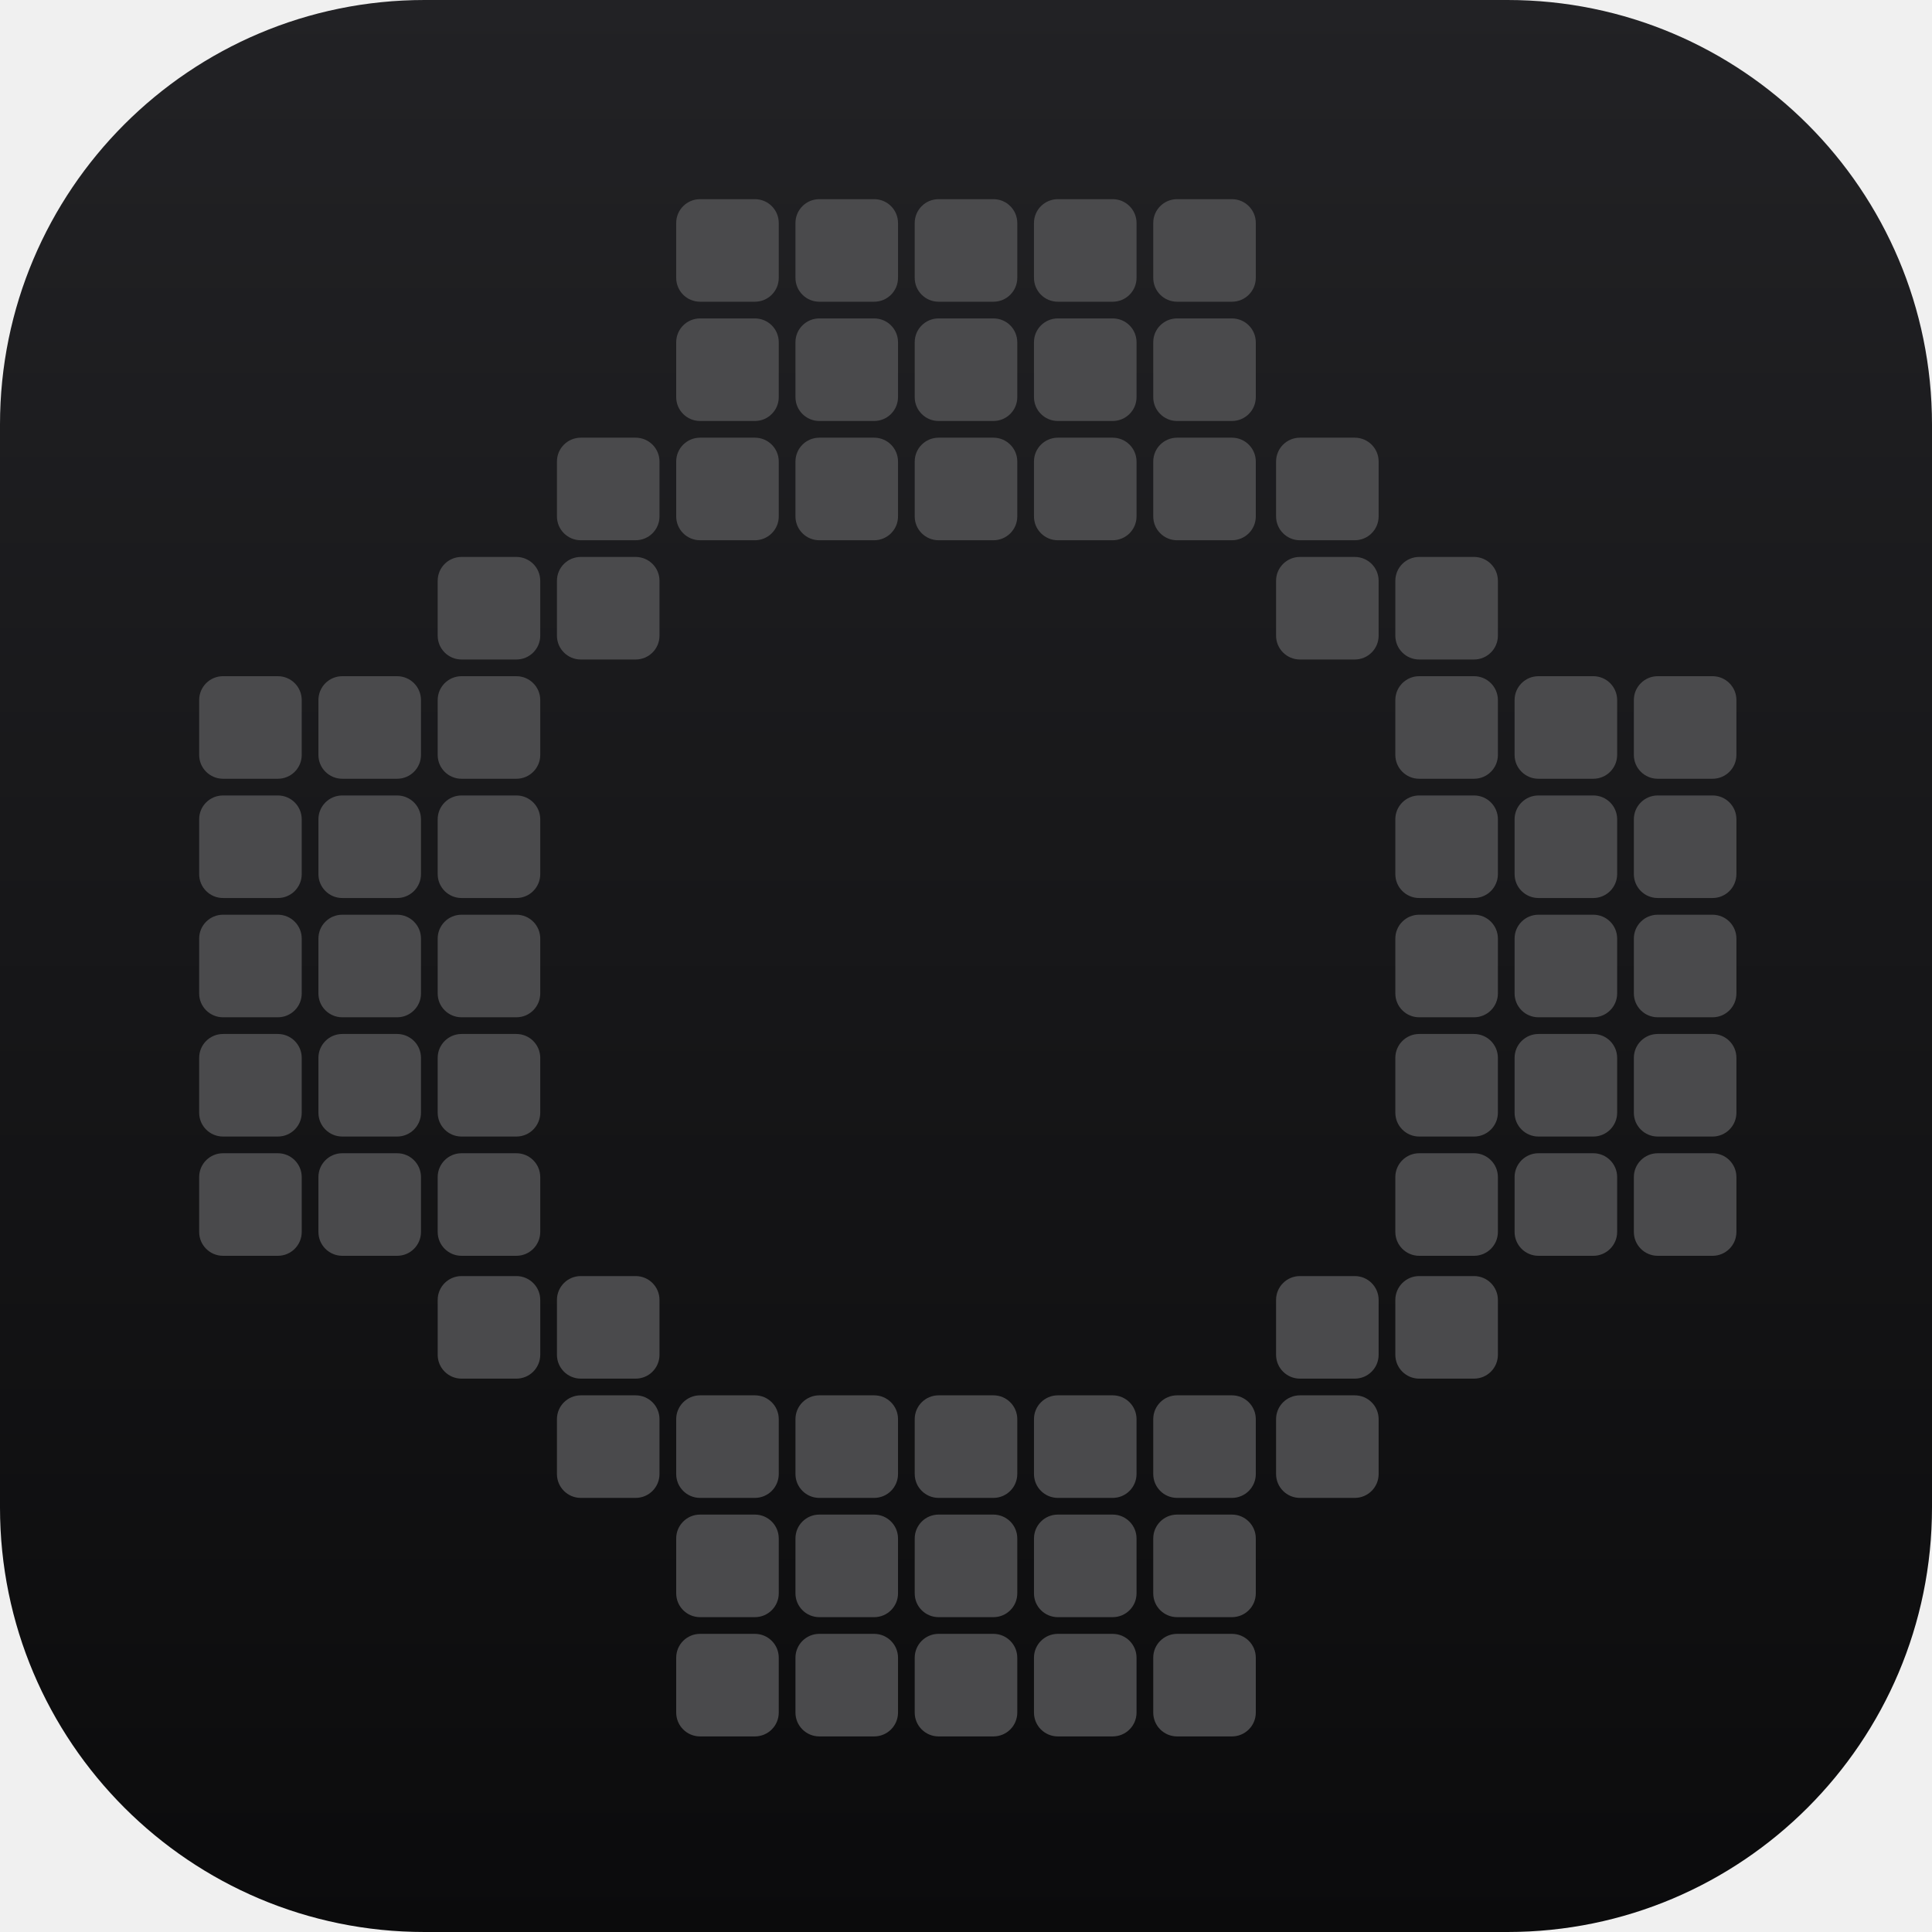
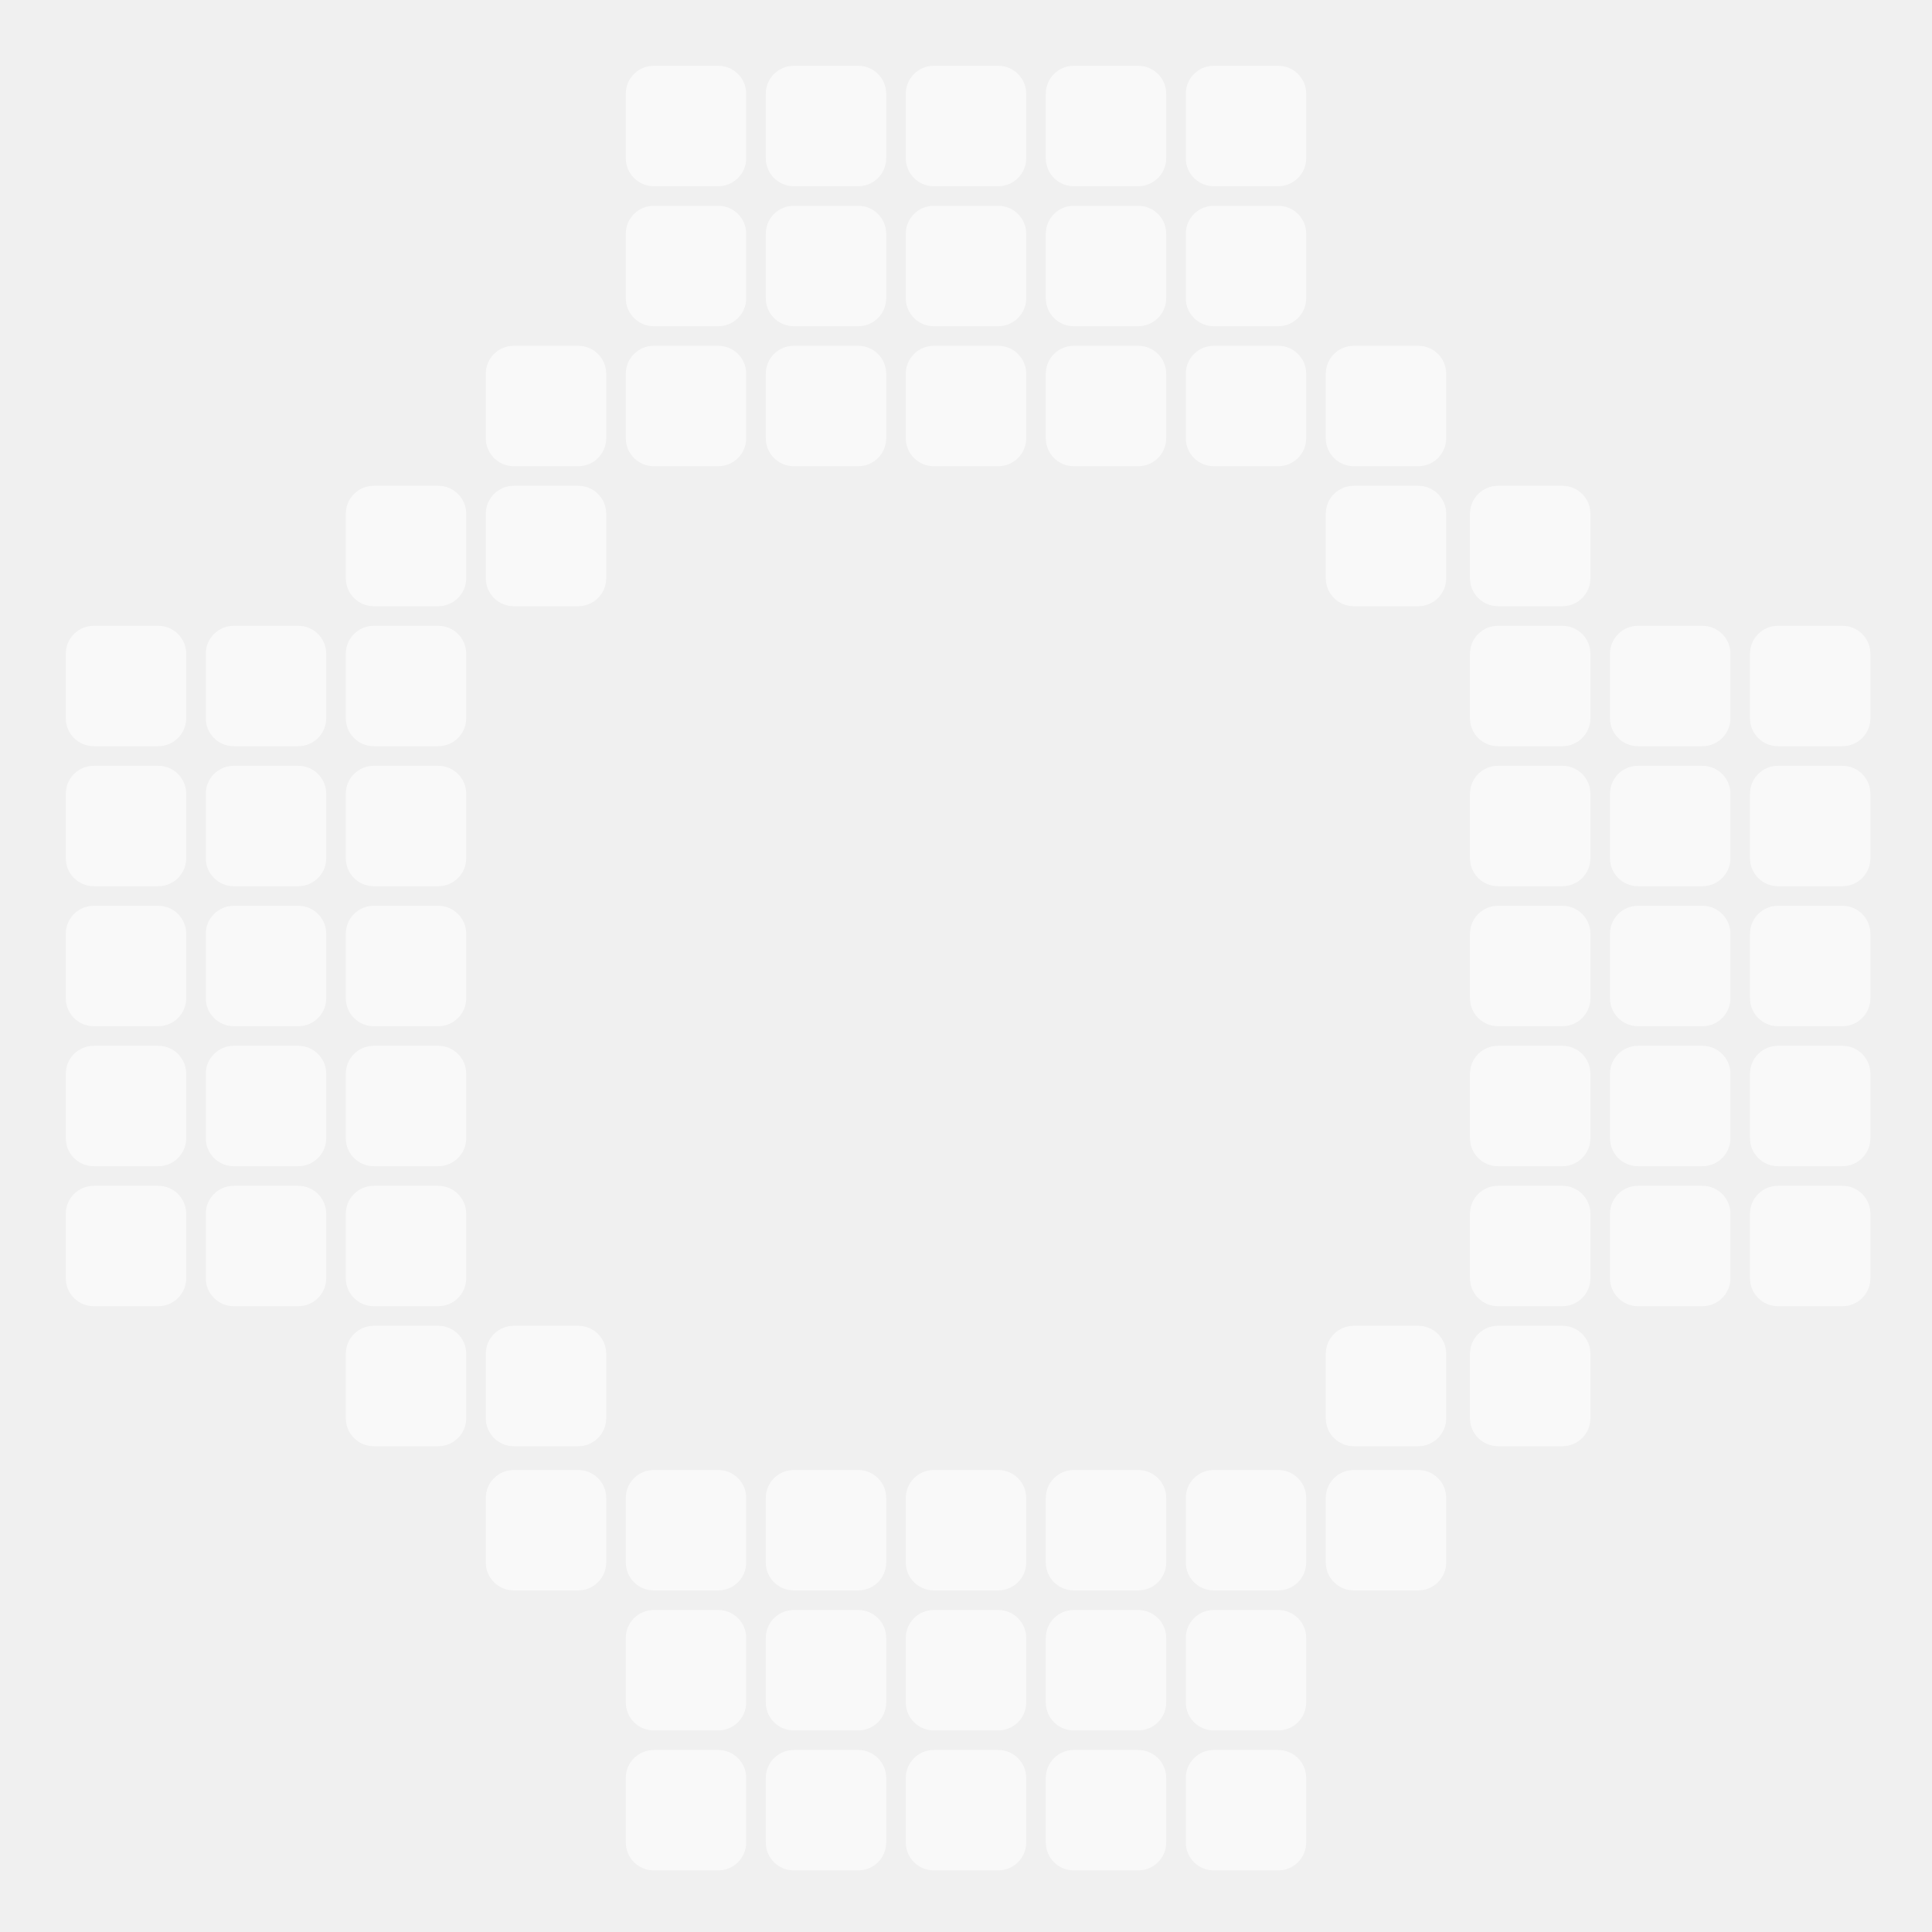
- <svg xmlns="http://www.w3.org/2000/svg" viewBox="0 0 16.2 16.2">
-   <defs>
-     <linearGradient id="b" x1="0" y1="0" x2="0" y2="1">
-       <stop offset="0" stop-color="#222225" />
-       <stop offset="1" stop-color="#0b0b0c" />
-     </linearGradient>
-   </defs>
-   <rect width="16.2" height="16.2" rx="3.56" fill="url(#b)" />
-   <g fill="#4a4a4c">
-     <rect x="5.67" y="1.67" width="0.86" height="0.86" rx=".2" />
-     <rect x="6.67" y="1.67" width="0.86" height="0.86" rx=".2" />
-     <rect x="7.67" y="1.67" width="0.86" height="0.86" rx=".2" />
-     <rect x="8.67" y="1.67" width="0.86" height="0.86" rx=".2" />
-     <rect x="9.67" y="1.67" width="0.86" height="0.86" rx=".2" />
-     <rect x="5.67" y="2.67" width="0.86" height="0.86" rx=".2" />
-     <rect x="6.67" y="2.67" width="0.86" height="0.86" rx=".2" />
-     <rect x="7.67" y="2.67" width="0.86" height="0.86" rx=".2" />
-     <rect x="8.67" y="2.67" width="0.86" height="0.86" rx=".2" />
-     <rect x="9.67" y="2.67" width="0.86" height="0.86" rx=".2" />
-     <rect x="4.67" y="3.67" width="0.86" height="0.86" rx=".2" />
-     <rect x="5.67" y="3.67" width="0.86" height="0.86" rx=".2" />
-     <rect x="6.67" y="3.67" width="0.86" height="0.86" rx=".2" />
-     <rect x="7.67" y="3.67" width="0.86" height="0.86" rx=".2" />
-     <rect x="8.67" y="3.67" width="0.86" height="0.86" rx=".2" />
-     <rect x="9.67" y="3.67" width="0.86" height="0.86" rx=".2" />
-     <rect x="10.7" y="3.67" width="0.86" height="0.86" rx=".2" />
-     <rect x="3.67" y="4.67" width="0.86" height="0.86" rx=".2" />
-     <rect x="4.67" y="4.67" width="0.86" height="0.86" rx=".2" />
-     <rect x="10.7" y="4.67" width="0.86" height="0.86" rx=".2" />
-     <rect x="11.7" y="4.67" width="0.86" height="0.86" rx=".2" />
-     <rect x="1.67" y="5.67" width="0.86" height="0.86" rx=".2" />
-     <rect x="2.67" y="5.67" width="0.86" height="0.86" rx=".2" />
-     <rect x="3.67" y="5.67" width="0.86" height="0.86" rx=".2" />
-     <rect x="11.7" y="5.67" width="0.86" height="0.86" rx=".2" />
-     <rect x="12.7" y="5.67" width="0.86" height="0.86" rx=".2" />
-     <rect x="13.7" y="5.67" width="0.86" height="0.86" rx=".2" />
-     <rect x="1.67" y="6.67" width="0.86" height="0.86" rx=".2" />
-     <rect x="2.67" y="6.67" width="0.86" height="0.86" rx=".2" />
-     <rect x="3.67" y="6.67" width="0.86" height="0.86" rx=".2" />
-     <rect x="11.7" y="6.67" width="0.86" height="0.86" rx=".2" />
-     <rect x="12.7" y="6.67" width="0.86" height="0.86" rx=".2" />
-     <rect x="13.7" y="6.67" width="0.86" height="0.86" rx=".2" />
-     <rect x="1.67" y="7.67" width="0.86" height="0.86" rx=".2" />
-     <rect x="2.67" y="7.67" width="0.86" height="0.86" rx=".2" />
-     <rect x="3.67" y="7.67" width="0.86" height="0.86" rx=".2" />
-     <rect x="11.7" y="7.67" width="0.86" height="0.86" rx=".2" />
-     <rect x="12.7" y="7.67" width="0.86" height="0.86" rx=".2" />
-     <rect x="13.7" y="7.67" width="0.86" height="0.86" rx=".2" />
-     <rect x="1.67" y="8.67" width="0.86" height="0.86" rx=".2" />
-     <rect x="2.67" y="8.67" width="0.86" height="0.86" rx=".2" />
-     <rect x="3.67" y="8.67" width="0.86" height="0.86" rx=".2" />
-     <rect x="11.7" y="8.67" width="0.86" height="0.86" rx=".2" />
-     <rect x="12.7" y="8.67" width="0.86" height="0.86" rx=".2" />
-     <rect x="13.7" y="8.67" width="0.86" height="0.86" rx=".2" />
-     <rect x="1.67" y="9.67" width="0.86" height="0.86" rx=".2" />
-     <rect x="2.67" y="9.67" width="0.86" height="0.86" rx=".2" />
-     <rect x="3.67" y="9.67" width="0.86" height="0.86" rx=".2" />
-     <rect x="11.7" y="9.67" width="0.86" height="0.86" rx=".2" />
-     <rect x="12.7" y="9.67" width="0.86" height="0.86" rx=".2" />
-     <rect x="13.7" y="9.67" width="0.86" height="0.86" rx=".2" />
-     <rect x="3.67" y="10.7" width="0.86" height="0.86" rx=".2" />
-     <rect x="4.67" y="10.7" width="0.86" height="0.86" rx=".2" />
-     <rect x="10.7" y="10.7" width="0.86" height="0.86" rx=".2" />
-     <rect x="11.7" y="10.7" width="0.86" height="0.86" rx=".2" />
-     <rect x="4.67" y="11.7" width="0.86" height="0.86" rx=".2" />
-     <rect x="5.67" y="11.7" width="0.86" height="0.86" rx=".2" />
-     <rect x="6.67" y="11.7" width="0.86" height="0.86" rx=".2" />
-     <rect x="7.67" y="11.7" width="0.86" height="0.86" rx=".2" />
-     <rect x="8.67" y="11.7" width="0.86" height="0.86" rx=".2" />
-     <rect x="9.67" y="11.7" width="0.86" height="0.86" rx=".2" />
-     <rect x="10.7" y="11.7" width="0.86" height="0.86" rx=".2" />
-     <rect x="5.67" y="12.7" width="0.86" height="0.86" rx=".2" />
-     <rect x="6.67" y="12.7" width="0.86" height="0.86" rx=".2" />
-     <rect x="7.67" y="12.7" width="0.86" height="0.86" rx=".2" />
-     <rect x="8.67" y="12.7" width="0.86" height="0.86" rx=".2" />
-     <rect x="9.67" y="12.7" width="0.86" height="0.86" rx=".2" />
-     <rect x="5.67" y="13.7" width="0.86" height="0.86" rx=".2" />
-     <rect x="6.67" y="13.7" width="0.86" height="0.86" rx=".2" />
-     <rect x="7.67" y="13.7" width="0.86" height="0.86" rx=".2" />
-     <rect x="8.67" y="13.7" width="0.86" height="0.86" rx=".2" />
-     <rect x="9.67" y="13.7" width="0.86" height="0.86" rx=".2" />
+ <svg xmlns="http://www.w3.org/2000/svg" viewBox="0 0 13.8 13.8">
+   <style>.m{fill:#fff}.g{fill:#fff}@media (prefers-color-scheme: light){.m{fill:#111}.g{display:none}}</style>
+   <g class="m" opacity="0.62">
+     <rect x="4.47" y="0.47" width="0.86" height="0.86" rx=".2" />
+     <rect x="5.47" y="0.47" width="0.86" height="0.86" rx=".2" />
+     <rect x="6.47" y="0.47" width="0.86" height="0.86" rx=".2" />
+     <rect x="7.47" y="0.47" width="0.86" height="0.86" rx=".2" />
+     <rect x="8.47" y="0.47" width="0.86" height="0.86" rx=".2" />
+     <rect x="4.47" y="1.47" width="0.86" height="0.86" rx=".2" />
+     <rect x="5.47" y="1.47" width="0.86" height="0.86" rx=".2" />
+     <rect x="6.47" y="1.47" width="0.86" height="0.86" rx=".2" />
+     <rect x="7.47" y="1.47" width="0.86" height="0.86" rx=".2" />
+     <rect x="8.47" y="1.47" width="0.86" height="0.86" rx=".2" />
+     <rect x="3.47" y="2.47" width="0.86" height="0.86" rx=".2" />
+     <rect x="4.47" y="2.47" width="0.86" height="0.86" rx=".2" />
+     <rect x="5.47" y="2.47" width="0.86" height="0.86" rx=".2" />
+     <rect x="6.47" y="2.47" width="0.86" height="0.86" rx=".2" />
+     <rect x="7.47" y="2.47" width="0.86" height="0.86" rx=".2" />
+     <rect x="8.47" y="2.47" width="0.86" height="0.86" rx=".2" />
+     <rect x="9.47" y="2.47" width="0.86" height="0.86" rx=".2" />
+     <rect x="2.47" y="3.47" width="0.86" height="0.86" rx=".2" />
+     <rect x="3.47" y="3.47" width="0.86" height="0.86" rx=".2" />
+     <rect x="9.47" y="3.47" width="0.86" height="0.86" rx=".2" />
+     <rect x="10.5" y="3.47" width="0.86" height="0.86" rx=".2" />
+     <rect x="0.47" y="4.47" width="0.86" height="0.86" rx=".2" />
+     <rect x="1.47" y="4.47" width="0.86" height="0.86" rx=".2" />
+     <rect x="2.47" y="4.47" width="0.86" height="0.86" rx=".2" />
+     <rect x="10.5" y="4.47" width="0.86" height="0.86" rx=".2" />
+     <rect x="11.5" y="4.47" width="0.86" height="0.86" rx=".2" />
+     <rect x="12.5" y="4.47" width="0.86" height="0.86" rx=".2" />
+     <rect x="0.47" y="5.47" width="0.86" height="0.86" rx=".2" />
+     <rect x="1.47" y="5.47" width="0.86" height="0.86" rx=".2" />
+     <rect x="2.47" y="5.47" width="0.86" height="0.86" rx=".2" />
+     <rect x="10.5" y="5.47" width="0.86" height="0.86" rx=".2" />
+     <rect x="11.5" y="5.47" width="0.86" height="0.86" rx=".2" />
+     <rect x="12.5" y="5.47" width="0.86" height="0.86" rx=".2" />
+     <rect x="0.47" y="6.47" width="0.86" height="0.86" rx=".2" />
+     <rect x="1.47" y="6.47" width="0.86" height="0.86" rx=".2" />
+     <rect x="2.47" y="6.47" width="0.86" height="0.86" rx=".2" />
+     <rect x="10.5" y="6.47" width="0.86" height="0.86" rx=".2" />
+     <rect x="11.5" y="6.47" width="0.86" height="0.86" rx=".2" />
+     <rect x="12.5" y="6.47" width="0.86" height="0.86" rx=".2" />
+     <rect x="0.47" y="7.47" width="0.86" height="0.86" rx=".2" />
+     <rect x="1.47" y="7.47" width="0.86" height="0.86" rx=".2" />
+     <rect x="2.47" y="7.47" width="0.86" height="0.86" rx=".2" />
+     <rect x="10.5" y="7.47" width="0.86" height="0.86" rx=".2" />
+     <rect x="11.5" y="7.47" width="0.86" height="0.86" rx=".2" />
+     <rect x="12.5" y="7.47" width="0.86" height="0.86" rx=".2" />
+     <rect x="0.47" y="8.47" width="0.86" height="0.86" rx=".2" />
+     <rect x="1.47" y="8.47" width="0.86" height="0.86" rx=".2" />
+     <rect x="2.47" y="8.47" width="0.86" height="0.86" rx=".2" />
+     <rect x="10.5" y="8.47" width="0.86" height="0.86" rx=".2" />
+     <rect x="11.5" y="8.47" width="0.86" height="0.86" rx=".2" />
+     <rect x="12.5" y="8.47" width="0.86" height="0.86" rx=".2" />
+     <rect x="2.47" y="9.47" width="0.86" height="0.86" rx=".2" />
+     <rect x="3.47" y="9.47" width="0.86" height="0.86" rx=".2" />
+     <rect x="9.47" y="9.47" width="0.86" height="0.86" rx=".2" />
+     <rect x="10.5" y="9.47" width="0.86" height="0.86" rx=".2" />
+     <rect x="3.47" y="10.5" width="0.86" height="0.86" rx=".2" />
+     <rect x="4.47" y="10.5" width="0.86" height="0.86" rx=".2" />
+     <rect x="5.47" y="10.5" width="0.86" height="0.86" rx=".2" />
+     <rect x="6.47" y="10.5" width="0.86" height="0.86" rx=".2" />
+     <rect x="7.47" y="10.5" width="0.86" height="0.86" rx=".2" />
+     <rect x="8.47" y="10.5" width="0.86" height="0.86" rx=".2" />
+     <rect x="9.47" y="10.5" width="0.86" height="0.86" rx=".2" />
+     <rect x="4.47" y="11.5" width="0.86" height="0.86" rx=".2" />
+     <rect x="5.47" y="11.5" width="0.86" height="0.86" rx=".2" />
+     <rect x="6.47" y="11.5" width="0.86" height="0.86" rx=".2" />
+     <rect x="7.47" y="11.5" width="0.86" height="0.86" rx=".2" />
+     <rect x="8.47" y="11.5" width="0.86" height="0.86" rx=".2" />
+     <rect x="4.47" y="12.5" width="0.86" height="0.86" rx=".2" />
+     <rect x="5.47" y="12.5" width="0.86" height="0.86" rx=".2" />
+     <rect x="6.47" y="12.5" width="0.86" height="0.86" rx=".2" />
+     <rect x="7.47" y="12.5" width="0.86" height="0.86" rx=".2" />
+     <rect x="8.47" y="12.5" width="0.86" height="0.86" rx=".2" />
  </g>
</svg>
